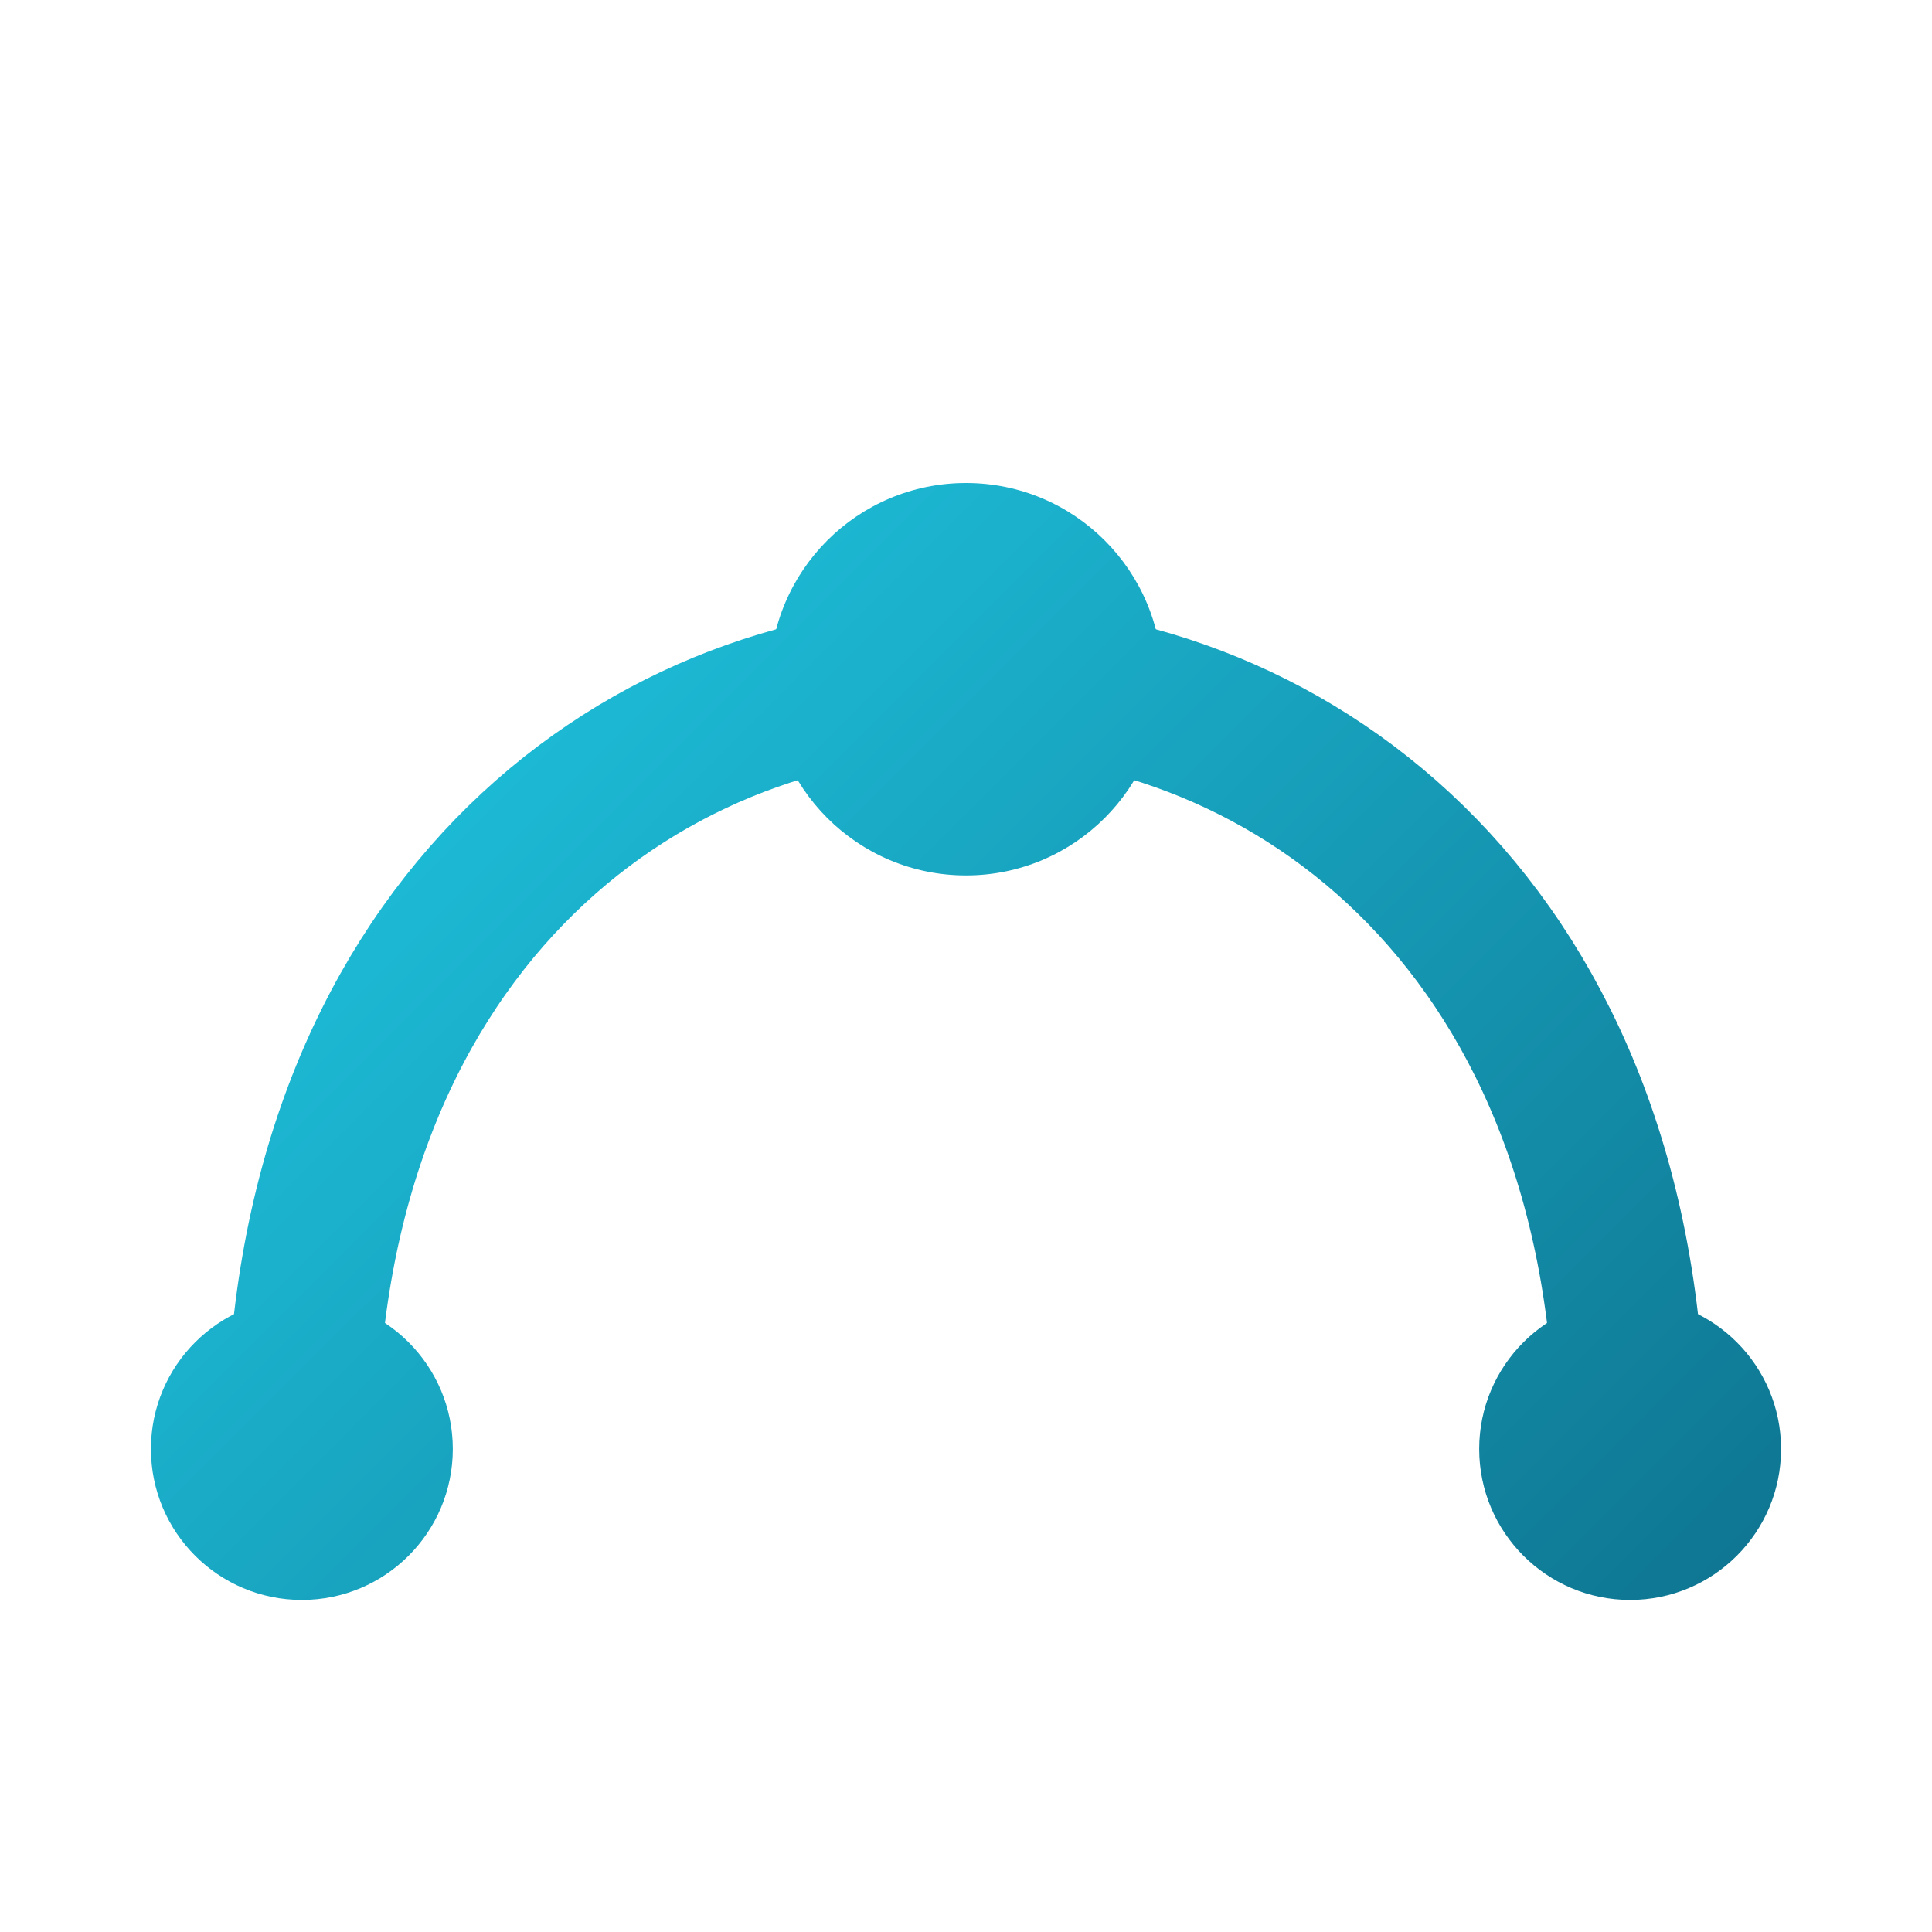
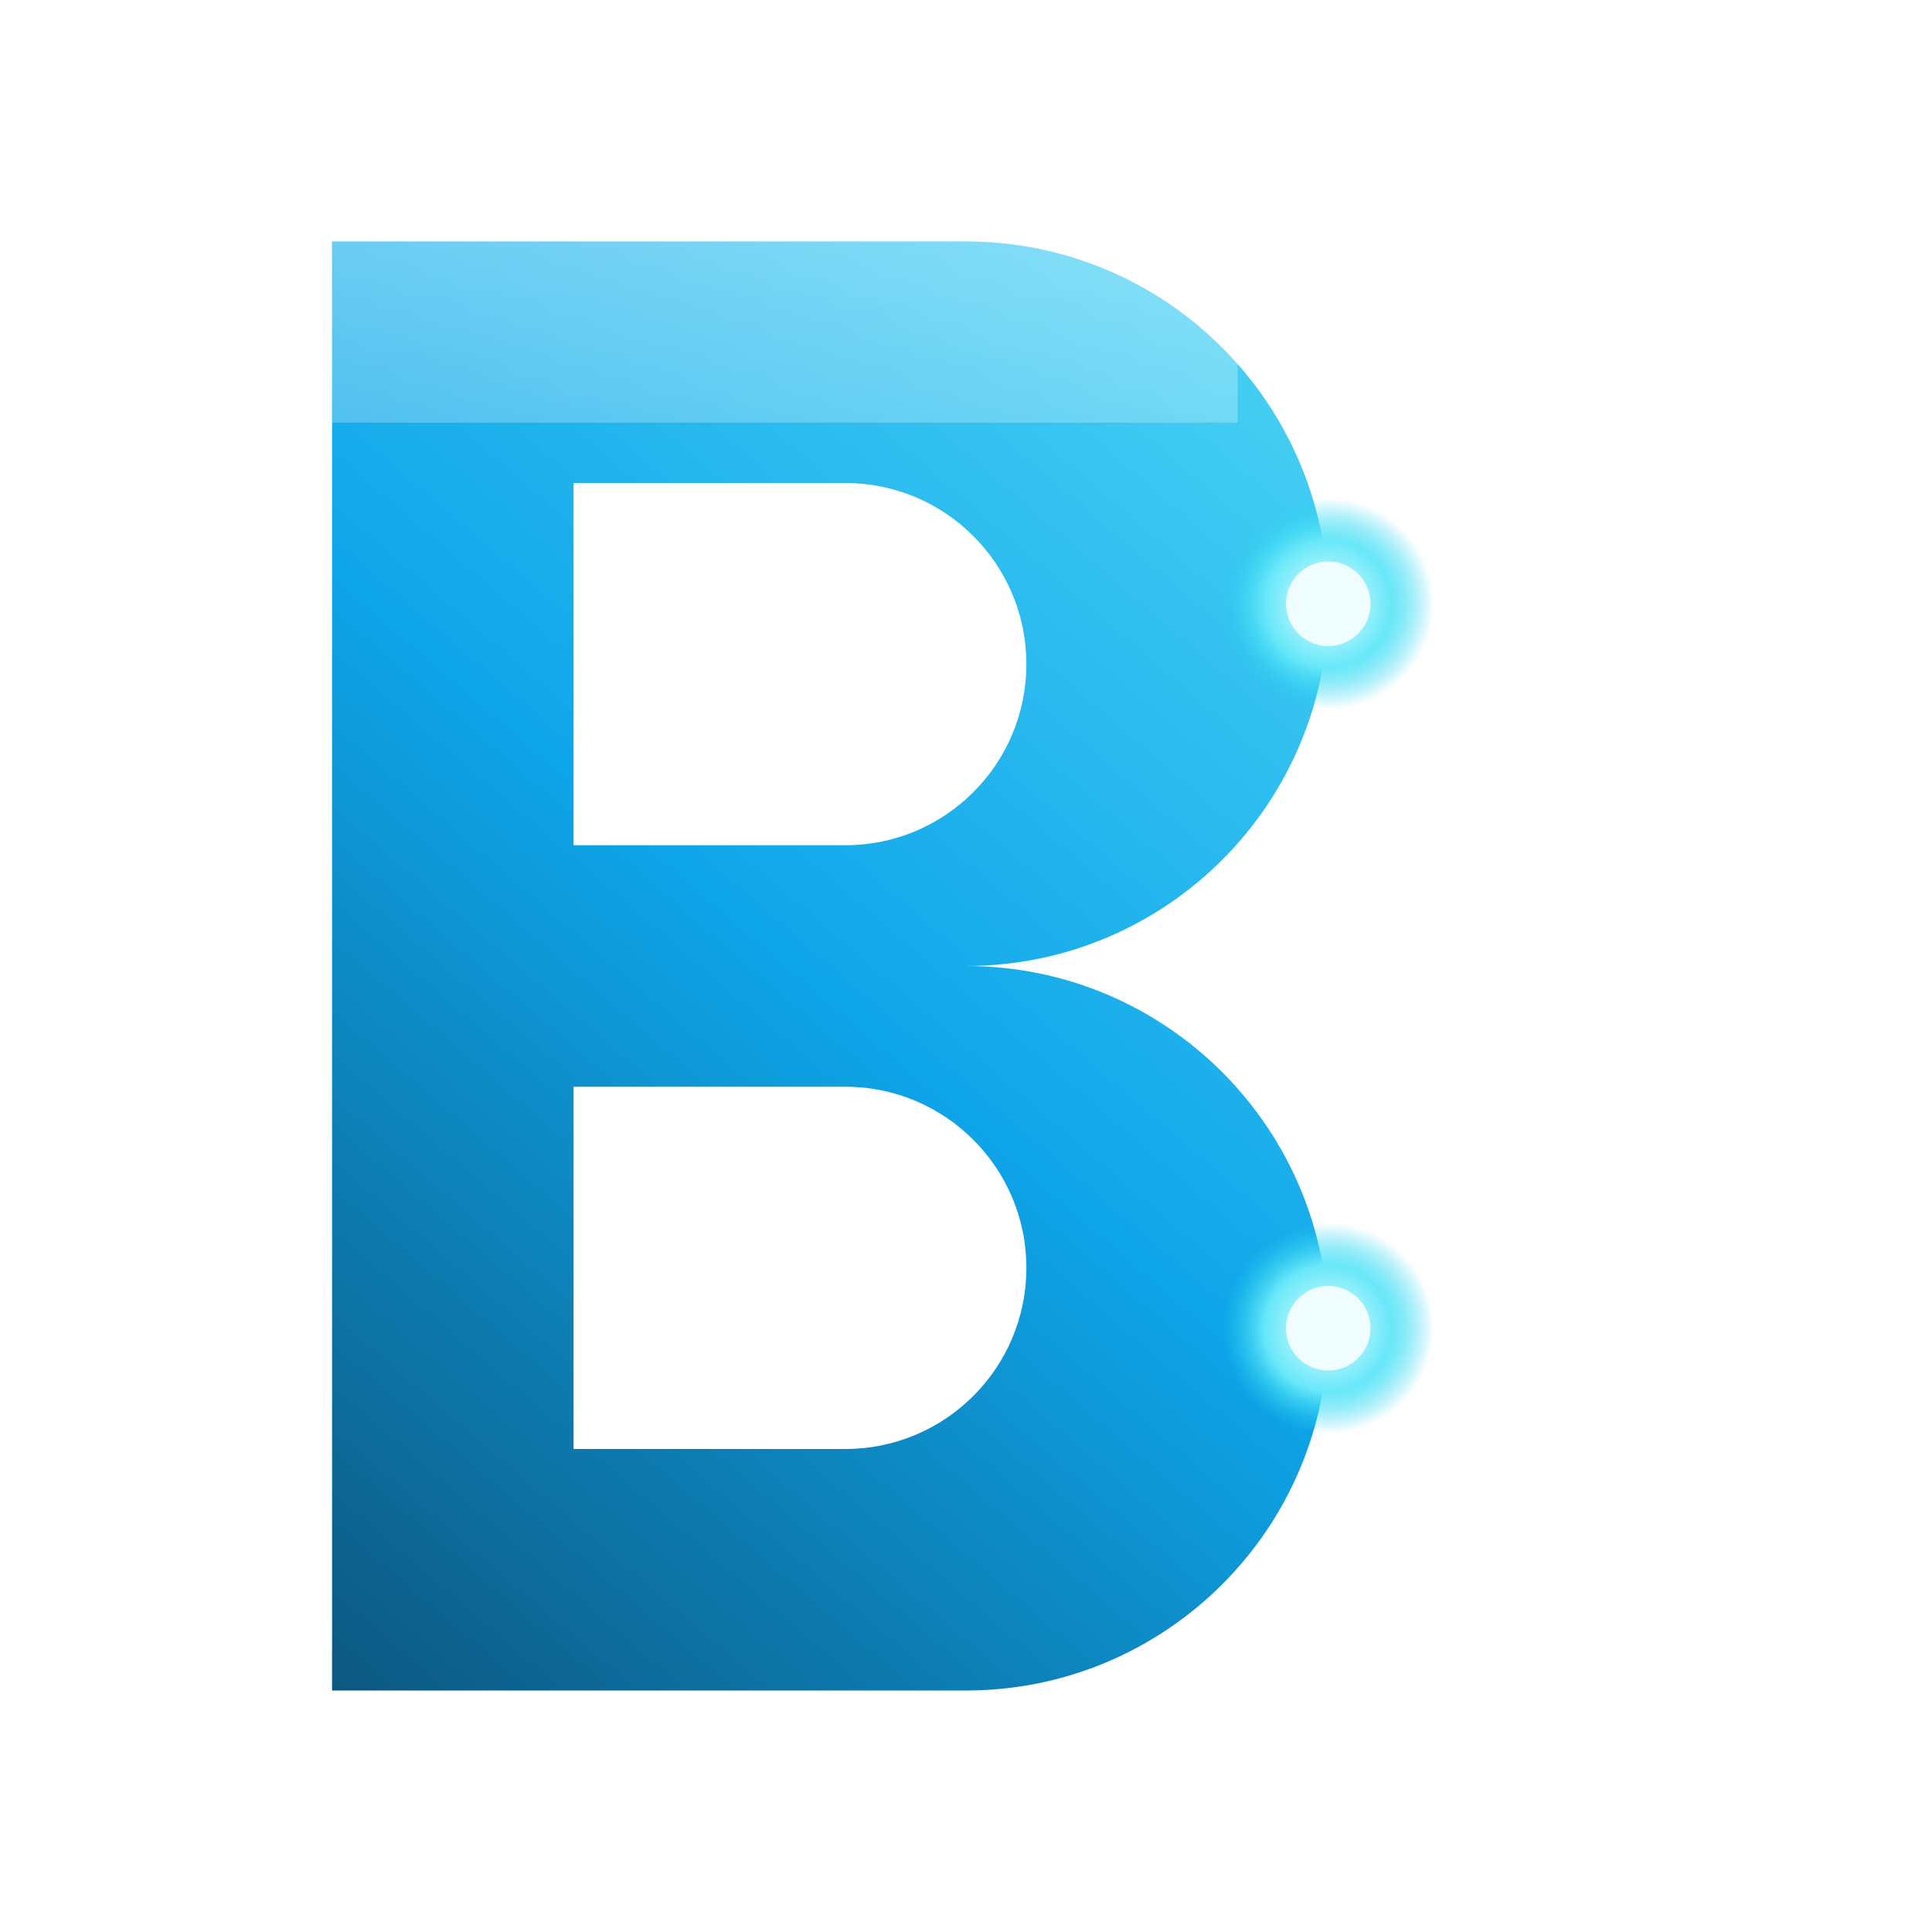
<svg xmlns="http://www.w3.org/2000/svg" viewBox="0 0 64 64" fill="none" aria-label="Bridgent logo">
  <defs>
-     <linearGradient id="bridgent-grad" x1="8" y1="8" x2="56" y2="56" gradientUnits="userSpaceOnUse">
-       <stop offset="0" stop-color="#22D3EE" />
-       <stop offset="1" stop-color="#0E7490" />
+     <linearGradient id="bridgent-fill" x1="8" y1="60" x2="56" y2="4" gradientUnits="userSpaceOnUse">
+       <stop offset="0" stop-color="#0C4A6E" />
+       <stop offset="0.45" stop-color="#0EA5E9" />
+       <stop offset="1" stop-color="#67E8F9" />
    </linearGradient>
+     <linearGradient id="bridgent-edge" x1="0" y1="0" x2="0" y2="64" gradientUnits="userSpaceOnUse">
+       <stop offset="0" stop-color="#FFFFFF" stop-opacity="0.45" />
+       <stop offset="0.5" stop-color="#FFFFFF" stop-opacity="0" />
+     </linearGradient>
+     <radialGradient id="bridgent-node" cx="0.5" cy="0.5" r="0.5">
+       <stop offset="0" stop-color="#F0FDFF" />
+       <stop offset="0.6" stop-color="#67E8F9" />
+       <stop offset="1" stop-color="#22D3EE" stop-opacity="0" />
+     </radialGradient>
  </defs>
-   <path d="M 10 48 C 10 14, 54 14, 54 48" stroke="url(#bridgent-grad)" stroke-width="5" stroke-linecap="round" />
-   <circle cx="10" cy="48" r="5" fill="url(#bridgent-grad)" />
-   <circle cx="54" cy="48" r="5" fill="url(#bridgent-grad)" />
-   <circle cx="32" cy="22.5" r="6.5" fill="url(#bridgent-grad)" />
+   <path fill="url(#bridgent-fill)" fill-rule="evenodd" d="     M 11 8     L 32 8     A 12 12 0 0 1 32 32     A 12 12 0 0 1 32 56     L 11 56     Z     M 19 16     L 28 16     A 6 6 0 0 1 28 28     L 19 28     Z     M 19 36     L 28 36     A 6 6 0 0 1 28 48     L 19 48     Z   " />
+   <path fill="url(#bridgent-edge)" d="M 11 8 L 32 8 A 12 12 0 0 1 41 12 L 41 14 L 11 14 Z" />
+   <circle cx="44" cy="20" r="3.5" fill="url(#bridgent-node)" />
+   <circle cx="44" cy="44" r="3.5" fill="url(#bridgent-node)" />
+   <circle cx="44" cy="20" r="1.4" fill="#F0FDFF" />
+   <circle cx="44" cy="44" r="1.4" fill="#F0FDFF" />
</svg>
